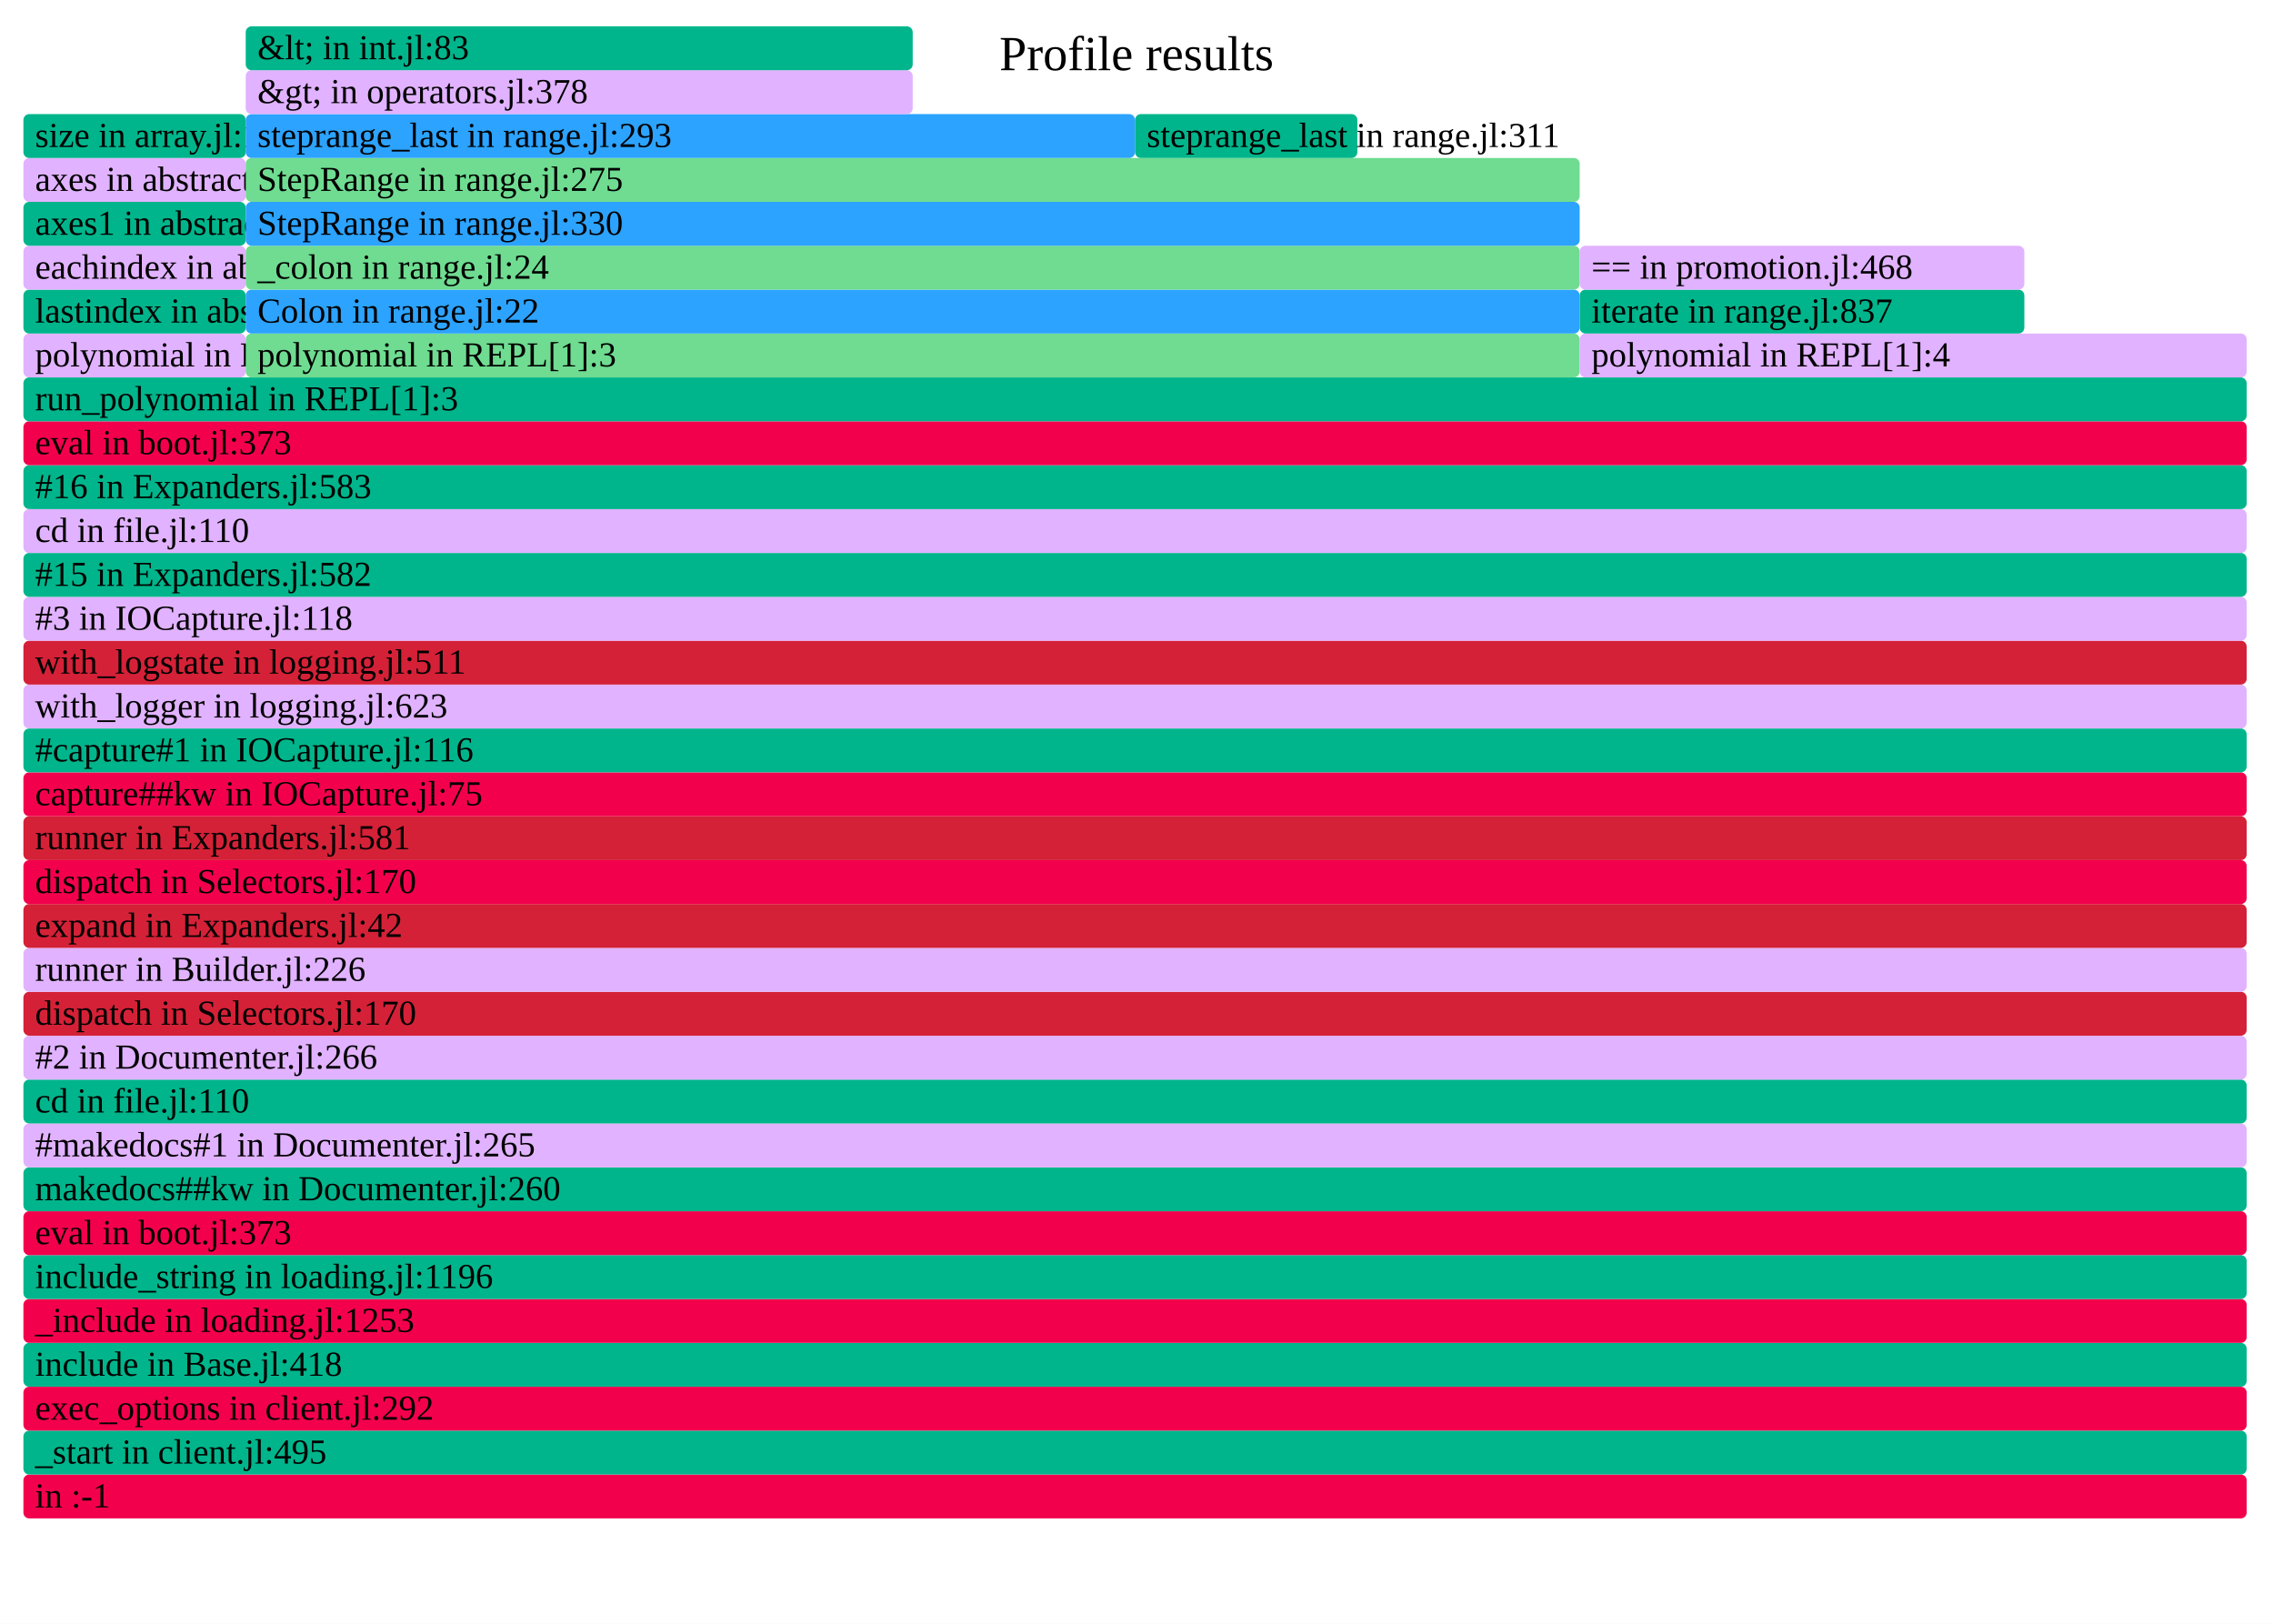
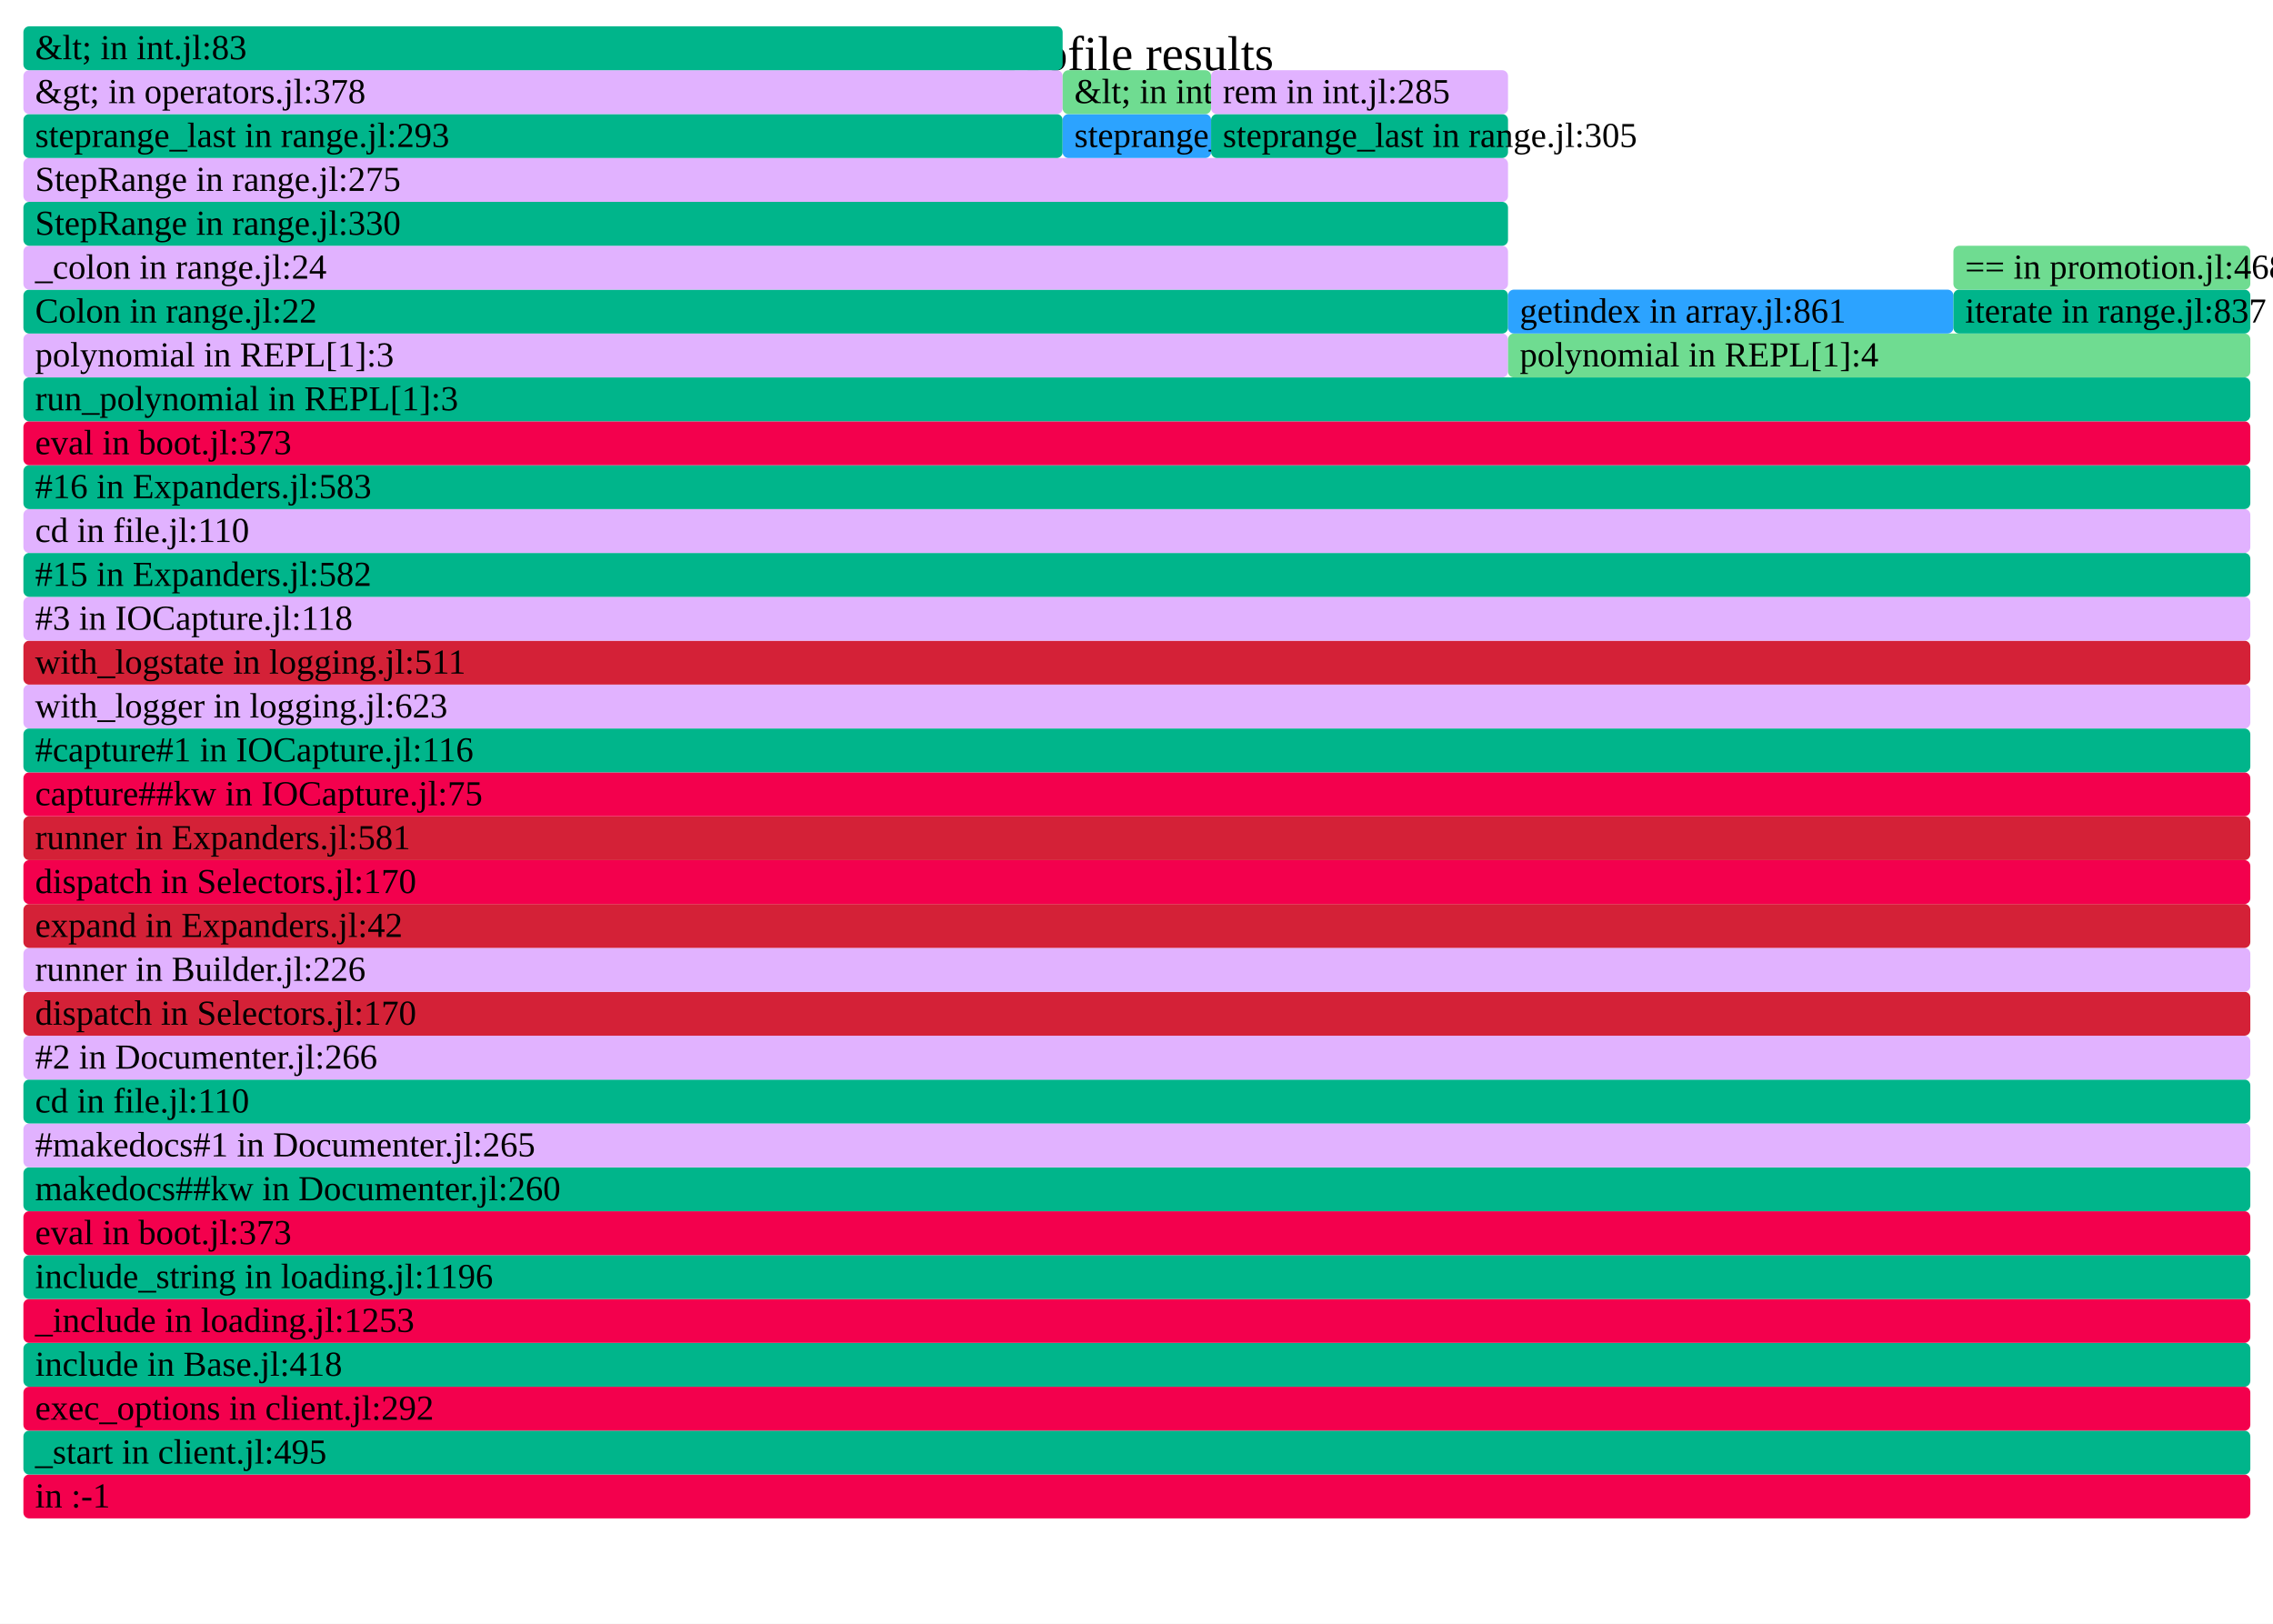
- <svg xmlns="http://www.w3.org/2000/svg" version="1.1" width="777" height="555" viewBox="0 0 777 555" id="fig-d8c2f936126d4936accd5f0e18505eee">
+ <svg xmlns="http://www.w3.org/2000/svg" version="1.1" width="777" height="555" viewBox="0 0 777 555" id="fig-0eba906ca8564fed98250d97ed332064">
  <defs>
-     <clipPath id="fig-d8c2f936126d4936accd5f0e18505eee-clip">
+     <clipPath id="fig-0eba906ca8564fed98250d97ed332064-clip">
      <rect x="0" y="0" width="777" height="555" />
    </clipPath>
  </defs>
  <style type="text/css">
-     #fig-d8c2f936126d4936accd5f0e18505eee text {
+     #fig-0eba906ca8564fed98250d97ed332064 text {
        pointer-events: none;
        font-family: inherit;
        font-size: 12px;
        fill: #000000;
    }
-     text#fig-d8c2f936126d4936accd5f0e18505eee-caption {
+     text#fig-0eba906ca8564fed98250d97ed332064-caption {
        font-size: 16.8px;
        fill: #000000;
        text-anchor: middle;
    }
-     #fig-d8c2f936126d4936accd5f0e18505eee-bg {
+     #fig-0eba906ca8564fed98250d97ed332064-bg {
        fill: #FFFFFF;
    }
-     #fig-d8c2f936126d4936accd5f0e18505eee-viewport rect, #fig-d8c2f936126d4936accd5f0e18505eee-viewport path {
+     #fig-0eba906ca8564fed98250d97ed332064-viewport rect, #fig-0eba906ca8564fed98250d97ed332064-viewport path {
        vector-effect: non-scaling-stroke;
        fill-opacity: 1;
    }
-     #fig-d8c2f936126d4936accd5f0e18505eee-viewport text {
+     #fig-0eba906ca8564fed98250d97ed332064-viewport text {
        stroke: #000000;
        stroke-width: 0;
        stroke-opacity: 0.35;
    }
-     #fig-d8c2f936126d4936accd5f0e18505eee-viewport rect:hover, #fig-d8c2f936126d4936accd5f0e18505eee-viewport path:hover {
+     #fig-0eba906ca8564fed98250d97ed332064-viewport rect:hover, #fig-0eba906ca8564fed98250d97ed332064-viewport path:hover {
        fill-opacity: 0.75;
        stroke: #000000;
        stroke-width: 0.5;
    }
-     #fig-d8c2f936126d4936accd5f0e18505eee-viewport + rect {
+     #fig-0eba906ca8564fed98250d97ed332064-viewport + rect {
        fill: #FFFFFF;
        opacity: 0.8;
    }
-     text#fig-d8c2f936126d4936accd5f0e18505eee-details{
+     text#fig-0eba906ca8564fed98250d97ed332064-details{
        fill: #000000;
    }
</style>
-   <g id="fig-d8c2f936126d4936accd5f0e18505eee-frame" clip-path="url(#fig-d8c2f936126d4936accd5f0e18505eee-clip)">
-     <rect id="fig-d8c2f936126d4936accd5f0e18505eee-bg" x="0" y="0" width="777" height="555" />
-     <text id="fig-d8c2f936126d4936accd5f0e18505eee-caption" x="388.5" y="24">Profile results</text>
-     <g id="fig-d8c2f936126d4936accd5f0e18505eee-viewport" transform="scale(1)">
-       <rect x="8" y="504" width="760" height="15" rx="2" fill="#F3004D" data-dinfo="" />
+   <g id="fig-0eba906ca8564fed98250d97ed332064-frame" clip-path="url(#fig-0eba906ca8564fed98250d97ed332064-clip)">
+     <rect id="fig-0eba906ca8564fed98250d97ed332064-bg" x="0" y="0" width="777" height="555" />
+     <text id="fig-0eba906ca8564fed98250d97ed332064-caption" x="388.5" y="24">Profile results</text>
+     <g id="fig-0eba906ca8564fed98250d97ed332064-viewport" transform="scale(1)">
+       <rect x="8" y="504" width="761.25" height="15" rx="2" fill="#F3004D" data-dinfo="" />
      <text x="8" dx="4" y="515.25"> in :-1</text>
-       <rect x="8" y="489" width="760" height="15" rx="2" fill="#00B58B" data-dinfo="./" />
+       <rect x="8" y="489" width="761.25" height="15" rx="2" fill="#00B58B" data-dinfo="./" />
      <text x="8" dx="4" y="500.25">_start in client.jl:495</text>
-       <rect x="8" y="474" width="760" height="15" rx="2" fill="#F3004D" data-dinfo="./" />
+       <rect x="8" y="474" width="761.25" height="15" rx="2" fill="#F3004D" data-dinfo="./" />
      <text x="8" dx="4" y="485.25">exec_options in client.jl:292</text>
-       <rect x="8" y="459" width="760" height="15" rx="2" fill="#00B58B" data-dinfo="./" />
+       <rect x="8" y="459" width="761.25" height="15" rx="2" fill="#00B58B" data-dinfo="./" />
      <text x="8" dx="4" y="470.25">include in Base.jl:418</text>
-       <rect x="8" y="444" width="760" height="15" rx="2" fill="#F3004D" data-dinfo="./" />
+       <rect x="8" y="444" width="761.25" height="15" rx="2" fill="#F3004D" data-dinfo="./" />
      <text x="8" dx="4" y="455.25">_include in loading.jl:1253</text>
-       <rect x="8" y="429" width="760" height="15" rx="2" fill="#00B58B" data-dinfo="./" />
+       <rect x="8" y="429" width="761.25" height="15" rx="2" fill="#00B58B" data-dinfo="./" />
      <text x="8" dx="4" y="440.25">include_string in loading.jl:1196</text>
-       <rect x="8" y="414" width="760" height="15" rx="2" fill="#F3004D" data-dinfo="./" />
+       <rect x="8" y="414" width="761.25" height="15" rx="2" fill="#F3004D" data-dinfo="./" />
      <text x="8" dx="4" y="425.25">eval in boot.jl:373</text>
-       <rect x="8" y="399" width="760" height="15" rx="2" fill="#00B58B" data-dinfo="/home/runner/.julia/packages/Documenter/qdbx6/src/" />
+       <rect x="8" y="399" width="761.25" height="15" rx="2" fill="#00B58B" data-dinfo="/home/runner/.julia/packages/Documenter/qdbx6/src/" />
      <text x="8" dx="4" y="410.25">makedocs##kw in Documenter.jl:260</text>
-       <rect x="8" y="384" width="760" height="15" rx="2" fill="#E1B2FF" data-dinfo="/home/runner/.julia/packages/Documenter/qdbx6/src/" />
+       <rect x="8" y="384" width="761.25" height="15" rx="2" fill="#E1B2FF" data-dinfo="/home/runner/.julia/packages/Documenter/qdbx6/src/" />
      <text x="8" dx="4" y="395.25">#makedocs#1 in Documenter.jl:265</text>
-       <rect x="8" y="369" width="760" height="15" rx="2" fill="#00B58B" data-dinfo="./" />
+       <rect x="8" y="369" width="761.25" height="15" rx="2" fill="#00B58B" data-dinfo="./" />
      <text x="8" dx="4" y="380.25">cd in file.jl:110</text>
-       <rect x="8" y="354" width="760" height="15" rx="2" fill="#E1B2FF" data-dinfo="/home/runner/.julia/packages/Documenter/qdbx6/src/" />
+       <rect x="8" y="354" width="761.25" height="15" rx="2" fill="#E1B2FF" data-dinfo="/home/runner/.julia/packages/Documenter/qdbx6/src/" />
      <text x="8" dx="4" y="365.25">#2 in Documenter.jl:266</text>
-       <rect x="8" y="339" width="760" height="15" rx="2" fill="#D42137" data-dinfo="/home/runner/.julia/packages/Documenter/qdbx6/src/Utilities/" />
+       <rect x="8" y="339" width="761.25" height="15" rx="2" fill="#D42137" data-dinfo="/home/runner/.julia/packages/Documenter/qdbx6/src/Utilities/" />
      <text x="8" dx="4" y="350.25">dispatch in Selectors.jl:170</text>
-       <rect x="8" y="324" width="760" height="15" rx="2" fill="#E1B2FF" data-dinfo="/home/runner/.julia/packages/Documenter/qdbx6/src/" />
+       <rect x="8" y="324" width="761.25" height="15" rx="2" fill="#E1B2FF" data-dinfo="/home/runner/.julia/packages/Documenter/qdbx6/src/" />
      <text x="8" dx="4" y="335.25">runner in Builder.jl:226</text>
-       <rect x="8" y="309" width="760" height="15" rx="2" fill="#D42137" data-dinfo="/home/runner/.julia/packages/Documenter/qdbx6/src/" />
+       <rect x="8" y="309" width="761.25" height="15" rx="2" fill="#D42137" data-dinfo="/home/runner/.julia/packages/Documenter/qdbx6/src/" />
      <text x="8" dx="4" y="320.25">expand in Expanders.jl:42</text>
-       <rect x="8" y="294" width="760" height="15" rx="2" fill="#F3004D" data-dinfo="/home/runner/.julia/packages/Documenter/qdbx6/src/Utilities/" />
+       <rect x="8" y="294" width="761.25" height="15" rx="2" fill="#F3004D" data-dinfo="/home/runner/.julia/packages/Documenter/qdbx6/src/Utilities/" />
      <text x="8" dx="4" y="305.25">dispatch in Selectors.jl:170</text>
-       <rect x="8" y="279" width="760" height="15" rx="2" fill="#D42137" data-dinfo="/home/runner/.julia/packages/Documenter/qdbx6/src/" />
+       <rect x="8" y="279" width="761.25" height="15" rx="2" fill="#D42137" data-dinfo="/home/runner/.julia/packages/Documenter/qdbx6/src/" />
      <text x="8" dx="4" y="290.25">runner in Expanders.jl:581</text>
-       <rect x="8" y="264" width="760" height="15" rx="2" fill="#F3004D" data-dinfo="/home/runner/.julia/packages/IOCapture/sXY71/src/" />
+       <rect x="8" y="264" width="761.25" height="15" rx="2" fill="#F3004D" data-dinfo="/home/runner/.julia/packages/IOCapture/sXY71/src/" />
      <text x="8" dx="4" y="275.25">capture##kw in IOCapture.jl:75</text>
-       <rect x="8" y="249" width="760" height="15" rx="2" fill="#00B58B" data-dinfo="/home/runner/.julia/packages/IOCapture/sXY71/src/" />
+       <rect x="8" y="249" width="761.25" height="15" rx="2" fill="#00B58B" data-dinfo="/home/runner/.julia/packages/IOCapture/sXY71/src/" />
      <text x="8" dx="4" y="260.25">#capture#1 in IOCapture.jl:116</text>
-       <rect x="8" y="234" width="760" height="15" rx="2" fill="#E1B2FF" data-dinfo="./" />
+       <rect x="8" y="234" width="761.25" height="15" rx="2" fill="#E1B2FF" data-dinfo="./" />
      <text x="8" dx="4" y="245.25">with_logger in logging.jl:623</text>
-       <rect x="8" y="219" width="760" height="15" rx="2" fill="#D42137" data-dinfo="./" />
+       <rect x="8" y="219" width="761.25" height="15" rx="2" fill="#D42137" data-dinfo="./" />
      <text x="8" dx="4" y="230.25">with_logstate in logging.jl:511</text>
-       <rect x="8" y="204" width="760" height="15" rx="2" fill="#E1B2FF" data-dinfo="/home/runner/.julia/packages/IOCapture/sXY71/src/" />
+       <rect x="8" y="204" width="761.25" height="15" rx="2" fill="#E1B2FF" data-dinfo="/home/runner/.julia/packages/IOCapture/sXY71/src/" />
      <text x="8" dx="4" y="215.25">#3 in IOCapture.jl:118</text>
-       <rect x="8" y="189" width="760" height="15" rx="2" fill="#00B58B" data-dinfo="/home/runner/.julia/packages/Documenter/qdbx6/src/" />
+       <rect x="8" y="189" width="761.25" height="15" rx="2" fill="#00B58B" data-dinfo="/home/runner/.julia/packages/Documenter/qdbx6/src/" />
      <text x="8" dx="4" y="200.25">#15 in Expanders.jl:582</text>
-       <rect x="8" y="174" width="760" height="15" rx="2" fill="#E1B2FF" data-dinfo="./" />
+       <rect x="8" y="174" width="761.25" height="15" rx="2" fill="#E1B2FF" data-dinfo="./" />
      <text x="8" dx="4" y="185.25">cd in file.jl:110</text>
-       <rect x="8" y="159" width="760" height="15" rx="2" fill="#00B58B" data-dinfo="/home/runner/.julia/packages/Documenter/qdbx6/src/" />
+       <rect x="8" y="159" width="761.25" height="15" rx="2" fill="#00B58B" data-dinfo="/home/runner/.julia/packages/Documenter/qdbx6/src/" />
      <text x="8" dx="4" y="170.25">#16 in Expanders.jl:583</text>
-       <rect x="8" y="144" width="760" height="15" rx="2" fill="#F3004D" data-dinfo="./" />
+       <rect x="8" y="144" width="761.25" height="15" rx="2" fill="#F3004D" data-dinfo="./" />
      <text x="8" dx="4" y="155.25">eval in boot.jl:373</text>
-       <rect x="8" y="129" width="760" height="15" rx="2" fill="#00B58B" data-dinfo="./" />
+       <rect x="8" y="129" width="761.25" height="15" rx="2" fill="#00B58B" data-dinfo="./" />
      <text x="8" dx="4" y="140.25">run_polynomial in REPL[1]:3</text>
-       <rect x="8" y="114" width="76" height="15" rx="2" fill="#E1B2FF" data-dinfo="./" />
-       <text x="8" dx="4" y="125.25">polynomial in REPL[1]:2</text>
-       <rect x="8" y="99" width="76" height="15" rx="2" fill="#00B58B" data-dinfo="./" />
-       <text x="8" dx="4" y="110.25">lastindex in abstractarray.jl:372</text>
-       <rect x="8" y="84" width="76" height="15" rx="2" fill="#E1B2FF" data-dinfo="./" />
-       <text x="8" dx="4" y="95.25">eachindex in abstractarray.jl:335</text>
-       <rect x="8" y="69" width="76" height="15" rx="2" fill="#00B58B" data-dinfo="./" />
-       <text x="8" dx="4" y="80.25">axes1 in abstractarray.jl:116</text>
-       <rect x="8" y="54" width="76" height="15" rx="2" fill="#E1B2FF" data-dinfo="./" />
-       <text x="8" dx="4" y="65.25">axes in abstractarray.jl:95</text>
-       <rect x="8" y="39" width="76" height="15" rx="2" fill="#00B58B" data-dinfo="./" />
-       <text x="8" dx="4" y="50.25">size in array.jl:151</text>
-       <rect x="84" y="114" width="456" height="15" rx="2" fill="#6FDC91" data-dinfo="./" />
-       <text x="84" dx="4" y="125.25">polynomial in REPL[1]:3</text>
-       <rect x="84" y="99" width="456" height="15" rx="2" fill="#2CA3FF" data-dinfo="./" />
-       <text x="84" dx="4" y="110.25">Colon in range.jl:22</text>
-       <rect x="84" y="84" width="456" height="15" rx="2" fill="#6FDC91" data-dinfo="./" />
-       <text x="84" dx="4" y="95.25">_colon in range.jl:24</text>
-       <rect x="84" y="69" width="456" height="15" rx="2" fill="#2CA3FF" data-dinfo="./" />
-       <text x="84" dx="4" y="80.25">StepRange in range.jl:330</text>
-       <rect x="84" y="54" width="456" height="15" rx="2" fill="#6FDC91" data-dinfo="./" />
-       <text x="84" dx="4" y="65.25">StepRange in range.jl:275</text>
-       <rect x="84" y="39" width="304" height="15" rx="2" fill="#2CA3FF" data-dinfo="./" />
-       <text x="84" dx="4" y="50.25">steprange_last in range.jl:293</text>
-       <rect x="84" y="24" width="228" height="15" rx="2" fill="#E1B2FF" data-dinfo="./" />
-       <text x="84" dx="4" y="35.25">&amp;gt; in operators.jl:378</text>
-       <rect x="84" y="9" width="228" height="15" rx="2" fill="#00B58B" data-dinfo="./" />
-       <text x="84" dx="4" y="20.25">&amp;lt; in int.jl:83</text>
-       <rect x="388" y="39" width="76" height="15" rx="2" fill="#00B58B" data-dinfo="./" />
-       <text x="388" dx="4" y="50.25">steprange_last in range.jl:311</text>
-       <rect x="540" y="114" width="228" height="15" rx="2" fill="#E1B2FF" data-dinfo="./" />
-       <text x="540" dx="4" y="125.25">polynomial in REPL[1]:4</text>
-       <rect x="540" y="99" width="152" height="15" rx="2" fill="#00B58B" data-dinfo="./" />
-       <text x="540" dx="4" y="110.25">iterate in range.jl:837</text>
-       <rect x="540" y="84" width="152" height="15" rx="2" fill="#E1B2FF" data-dinfo="./" />
-       <text x="540" dx="4" y="95.25">== in promotion.jl:468</text>
+       <rect x="8" y="114" width="507.5" height="15" rx="2" fill="#E1B2FF" data-dinfo="./" />
+       <text x="8" dx="4" y="125.25">polynomial in REPL[1]:3</text>
+       <rect x="8" y="99" width="507.5" height="15" rx="2" fill="#00B58B" data-dinfo="./" />
+       <text x="8" dx="4" y="110.25">Colon in range.jl:22</text>
+       <rect x="8" y="84" width="507.5" height="15" rx="2" fill="#E1B2FF" data-dinfo="./" />
+       <text x="8" dx="4" y="95.25">_colon in range.jl:24</text>
+       <rect x="8" y="69" width="507.5" height="15" rx="2" fill="#00B58B" data-dinfo="./" />
+       <text x="8" dx="4" y="80.25">StepRange in range.jl:330</text>
+       <rect x="8" y="54" width="507.5" height="15" rx="2" fill="#E1B2FF" data-dinfo="./" />
+       <text x="8" dx="4" y="65.25">StepRange in range.jl:275</text>
+       <rect x="8" y="39" width="355.25" height="15" rx="2" fill="#00B58B" data-dinfo="./" />
+       <text x="8" dx="4" y="50.25">steprange_last in range.jl:293</text>
+       <rect x="8" y="24" width="355.25" height="15" rx="2" fill="#E1B2FF" data-dinfo="./" />
+       <text x="8" dx="4" y="35.25">&amp;gt; in operators.jl:378</text>
+       <rect x="8" y="9" width="355.25" height="15" rx="2" fill="#00B58B" data-dinfo="./" />
+       <text x="8" dx="4" y="20.25">&amp;lt; in int.jl:83</text>
+       <rect x="363.25" y="39" width="50.75" height="15" rx="2" fill="#2CA3FF" data-dinfo="./" />
+       <text x="363.25" dx="4" y="50.25">steprange_last in range.jl:301</text>
+       <rect x="363.25" y="24" width="50.75" height="15" rx="2" fill="#6FDC91" data-dinfo="./" />
+       <text x="363.25" dx="4" y="35.25">&amp;lt; in int.jl:83</text>
+       <rect x="414" y="39" width="101.5" height="15" rx="2" fill="#00B58B" data-dinfo="./" />
+       <text x="414" dx="4" y="50.25">steprange_last in range.jl:305</text>
+       <rect x="414" y="24" width="101.5" height="15" rx="2" fill="#E1B2FF" data-dinfo="./" />
+       <text x="414" dx="4" y="35.25">rem in int.jl:285</text>
+       <rect x="515.5" y="114" width="253.75" height="15" rx="2" fill="#6FDC91" data-dinfo="./" />
+       <text x="515.5" dx="4" y="125.25">polynomial in REPL[1]:4</text>
+       <rect x="515.5" y="99" width="152.25" height="15" rx="2" fill="#2CA3FF" data-dinfo="./" />
+       <text x="515.5" dx="4" y="110.25">getindex in array.jl:861</text>
+       <rect x="667.75" y="99" width="101.5" height="15" rx="2" fill="#00B58B" data-dinfo="./" />
+       <text x="667.75" dx="4" y="110.25">iterate in range.jl:837</text>
+       <rect x="667.75" y="84" width="101.5" height="15" rx="2" fill="#6FDC91" data-dinfo="./" />
+       <text x="667.75" dx="4" y="95.25">== in promotion.jl:468</text>
    </g>
  </g>
</svg>
